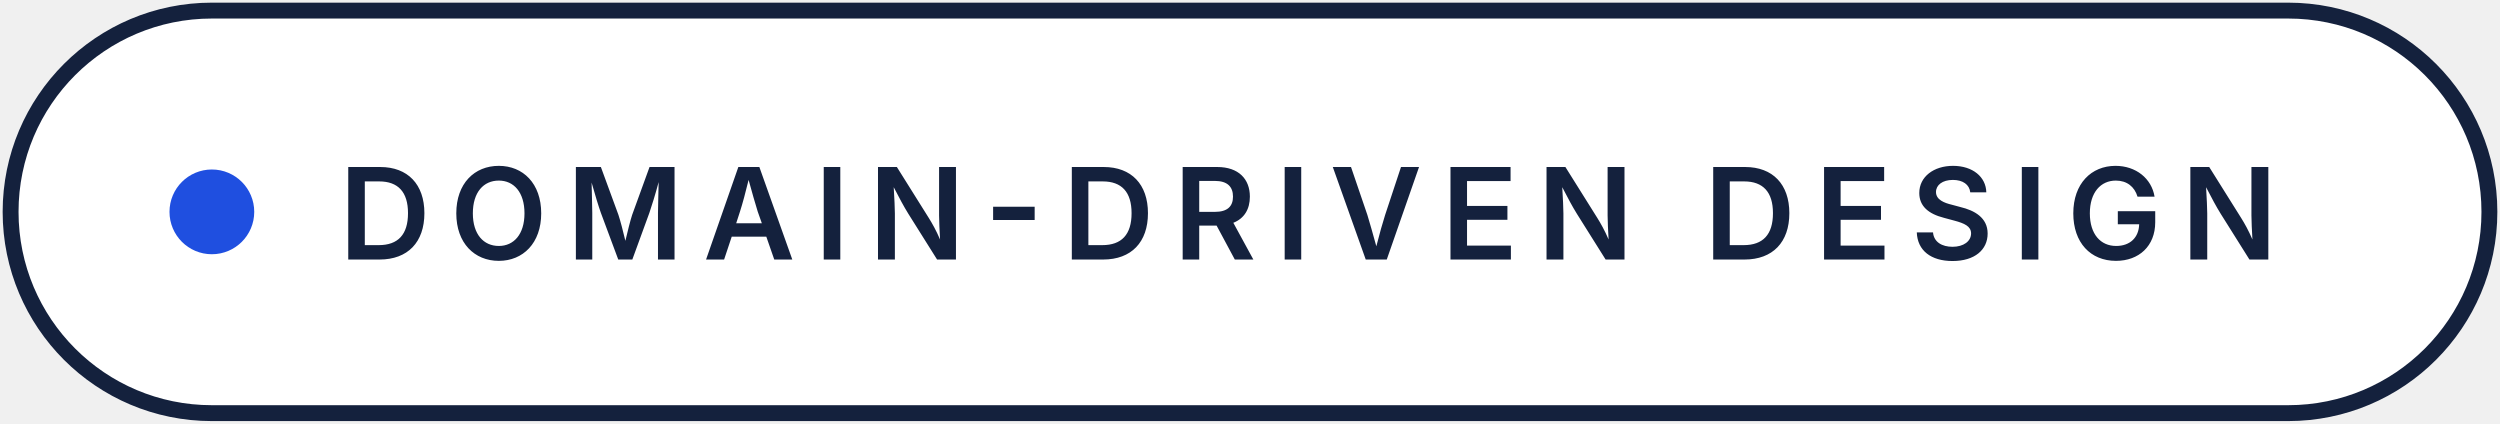
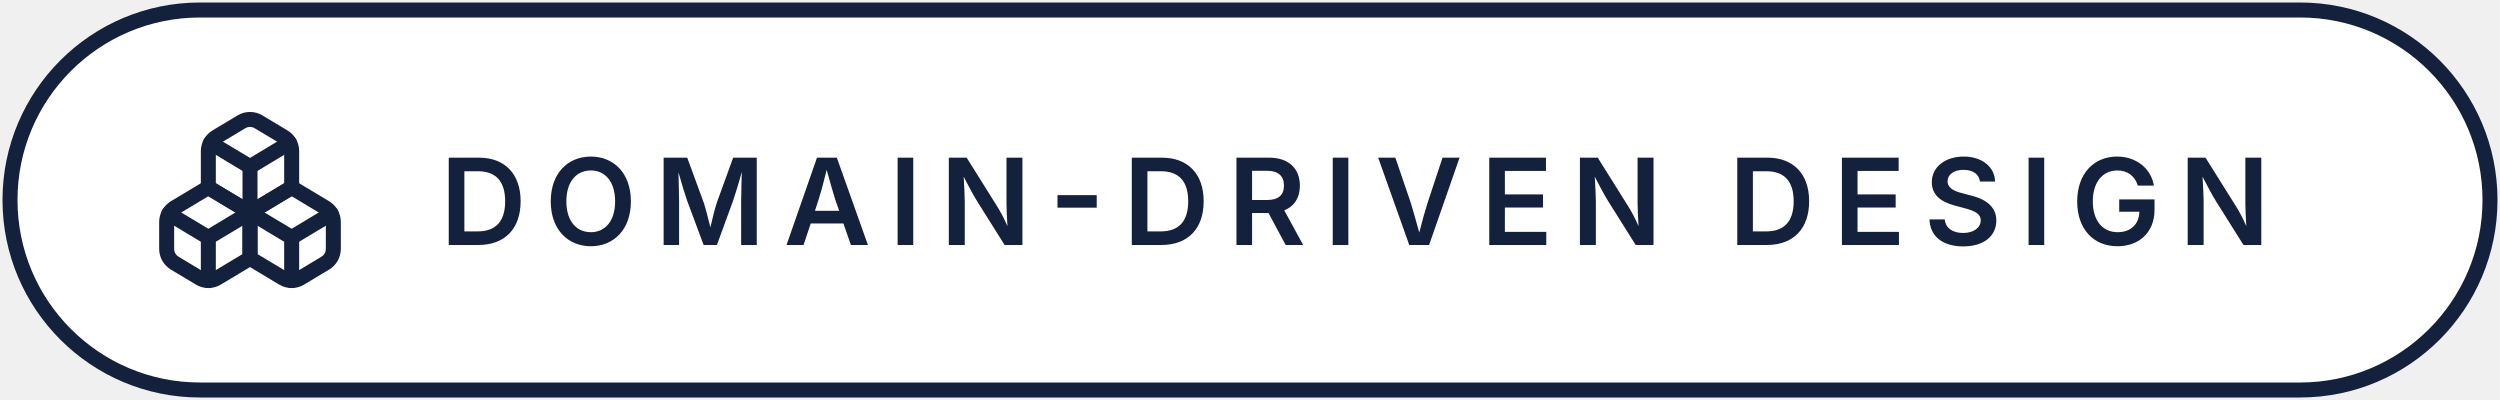
- <svg xmlns="http://www.w3.org/2000/svg" viewBox="0 0 236 40" width="236" height="40" font-family="Inter, Helvetica, Arial, sans-serif">
+ <svg xmlns="http://www.w3.org/2000/svg" viewBox="0 0 250 40" width="250" height="40" font-family="Inter, Helvetica, Arial, sans-serif">
  <defs>
    <pattern id="minor" width="20" height="20" patternUnits="userSpaceOnUse">
      <path d="M20 0H0V20" fill="none" stroke="#e9eef6" stroke-width="0.6" />
    </pattern>
    <pattern id="major" width="100" height="100" patternUnits="userSpaceOnUse">
      <rect width="100" height="100" fill="url(#minor)" />
      <path d="M100 0H0V100" fill="none" stroke="#d3dcea" stroke-width="0.9" />
    </pattern>
  </defs>
  <style>
.ink{stroke:#14213d;fill:none;stroke-width:1.5;stroke-linejoin:round}.thin{stroke:#14213d;fill:none;stroke-width:1}
.acc{stroke:#1f4fe0;fill:none;stroke-width:2}.dash{stroke:#14213d;fill:none;stroke-width:1;stroke-dasharray:4 3}
.t{fill:#14213d;font-size:11px;letter-spacing:1.6px;font-weight:600}.s{fill:#4a5670;font-size:12px}
</style>
-   <rect x="1" y="1" width="234" height="38" rx="19" class="ink" style="fill:#fff" />
-   <circle cx="20" cy="20" r="4" fill="#1f4fe0" />
-   <text x="32" y="24.5" class="t" style="font-size:12px;letter-spacing:1.8px">DOMAIN-DRIVEN DESIGN</text>
+   <rect x="1" y="1" width="248" height="38" rx="19" class="ink" style="fill:#fff" />
+   <svg x="15" y="10" width="20" height="20" viewBox="0 0 24 24" fill="none" stroke="#14213d" stroke-width="1.8" stroke-linecap="round" stroke-linejoin="round">
+     <path d="M2.97 12.92A2 2 0 0 0 2 14.63v3.24a2 2 0 0 0 .97 1.71l3 1.8a2 2 0 0 0 2.06 0L12 19v-5.5l-5-3-4.03 2.42Z" />
+     <path d="m7 16.5-4.74-2.85" />
+     <path d="m7 16.5 5-3" />
+     <path d="M7 16.5v5.17" />
+     <path d="M12 13.5V19l3.97 2.38a2 2 0 0 0 2.06 0l3-1.8a2 2 0 0 0 .97-1.71v-3.24a2 2 0 0 0-.97-1.71L17 10.5l-5 3Z" />
+     <path d="m17 16.5-5-3" />
+     <path d="m17 16.5 4.74-2.85" />
+     <path d="M17 16.5v5.17" />
+     <path d="M7.97 4.42A2 2 0 0 0 7 6.13v4.37l5 3 5-3V6.13a2 2 0 0 0-.97-1.71l-3-1.8a2 2 0 0 0-2.06 0l-3 1.8Z" />
+     <path d="M12 8 7.26 5.15" />
+     <path d="m12 8 4.74-2.85" />
+     <path d="M12 13.5V8" />
+   </svg>
+   <text x="44" y="24.5" class="t" style="font-size:12px;letter-spacing:1.8px">DOMAIN-DRIVEN DESIGN</text>
</svg>
